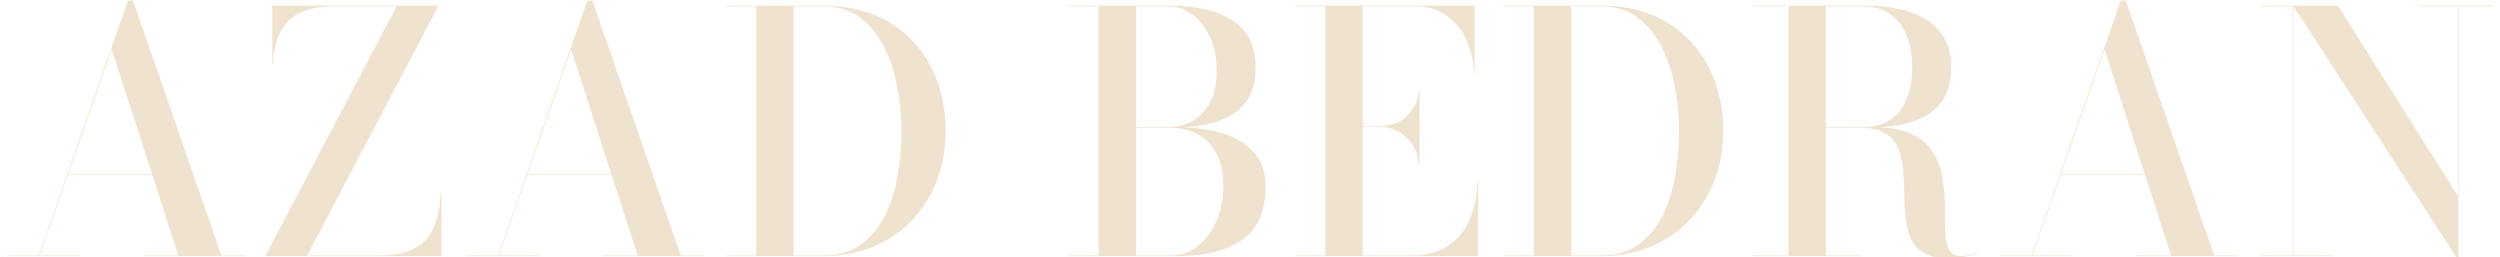
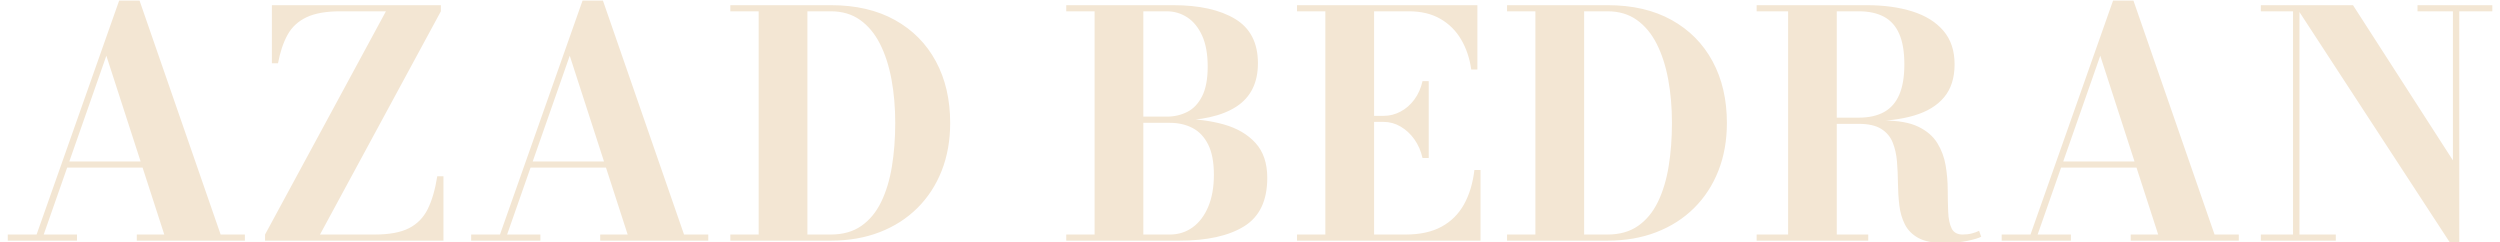
- <svg xmlns="http://www.w3.org/2000/svg" viewBox="-4 -4 14973 1538" role="img" aria-label="Azad Bedran">
-   <path fill="#EFE3CF" d="M400.5 1043.7V1039.7H1017.8V1043.7ZM793.1 0 1322.1 1526H1464V1530H856V1526H1063.8L665.5 292.2L233.2 1526H476V1530H36V1526H229L762.2 0ZM1586.7 1530V1526L2371.1 34H2003.5Q1866.4 34 1787.1 75.6Q1707.7 117.2 1672 194.3Q1636.3 271.4 1630.7 378.4H1626.7V30H2620.3V34L1835.9 1526H2263.5Q2400.5 1526 2479.9 1482.8Q2559.3 1439.7 2595 1354.1Q2630.7 1268.5 2636.3 1141.5H2640.3V1530ZM3151.5 1043.7V1039.7H3768.8V1043.7ZM3544.1 0 4073.1 1526H4215V1530H3607V1526H3814.8L3416.5 292.2L2984.2 1526H3227V1530H2787V1526H2980L3513.2 0ZM4927.8 30Q5154.7 30 5318.5 127.3Q5482.3 224.7 5570.9 394.4Q5659.6 564.1 5659.6 780Q5659.6 942.1 5606.5 1078.8Q5553.5 1215.6 5456.2 1317Q5358.9 1418.4 5224.8 1474.2Q5090.6 1530 4927.5 1530H4346V1526H4525.1V34H4346V30ZM4749.6 1526H4927.5Q5059.2 1526 5148.9 1462.6Q5238.7 1399.2 5293 1292.6Q5347.4 1186 5371.2 1052.6Q5395.1 919.2 5395.1 779.5Q5395.1 639.9 5368.3 506.9Q5341.5 374 5285.5 267.3Q5229.5 160.7 5140.9 97.3Q5052.2 34 4927.5 34H4749.6ZM6397 1530V1526H7013Q7097.5 1526 7167.8 1471.5Q7238.1 1417 7280.3 1323Q7322.6 1229 7322.6 1110Q7322.6 991 7280.3 914Q7238.1 837 7167.9 799.5Q7097.8 762 7013.3 762H6779.4V758H7045.3Q7190.2 758 7310.6 792.2Q7431.1 826.4 7503.2 904.6Q7575.3 982.8 7575.3 1115.6Q7575.3 1338.5 7434.4 1434.2Q7293.5 1530 7045.4 1530ZM6576.1 1528V32H6800.6V1528ZM6779.4 762V758H6993.8Q7068.4 758 7134.2 723Q7200.1 688 7241.3 613.5Q7282.6 539 7282.6 420Q7282.6 301 7241.3 214.5Q7200.1 128 7134.1 81Q7068.1 34 6993.8 34H6397V30H7005Q7238.3 30 7377.2 117.5Q7516.2 205 7516.2 400Q7516.2 592.8 7384.7 677.4Q7253.3 762 7005 762ZM7754 1530V1526H7933.1V34H7754V30H8828.3V440H8825.2Q8821 333 8780.7 240.5Q8740.5 148 8662.1 91Q8583.8 34 8466.8 34H8157.6V1526H8446.5Q8583.8 1526 8670.1 1467.5Q8756.4 1409 8798.7 1308Q8841 1207 8845.2 1080H8849.2V1530ZM8493.6 982.4Q8489.4 915.4 8456.2 864.3Q8423 813.2 8371.8 784.6Q8320.6 756 8263.6 756H8076.2V752H8263.6Q8320.6 752 8371.8 725.8Q8423.1 699.7 8456.2 651.1Q8489.4 602.5 8493.6 535.5H8497.6V982.4ZM9584.8 30Q9811.7 30 9975.5 127.3Q10139.3 224.7 10227.9 394.4Q10316.6 564.1 10316.6 780Q10316.6 942.1 10263.5 1078.8Q10210.5 1215.6 10113.2 1317Q10015.9 1418.4 9881.8 1474.2Q9747.6 1530 9584.5 1530H9003V1526H9182.1V34H9003V30ZM9406.6 1526H9584.5Q9716.2 1526 9805.9 1462.6Q9895.7 1399.2 9950 1292.6Q10004.4 1186 10028.2 1052.6Q10052.1 919.2 10052.1 779.5Q10052.1 639.9 10025.3 506.9Q9998.5 374 9942.5 267.3Q9886.5 160.7 9797.9 97.3Q9709.2 34 9584.5 34H9406.6ZM10854 762V758H11151.2Q11247.2 758 11313.5 715.1Q11379.8 672.3 11414.1 592.1Q11448.4 511.8 11448.4 400Q11448.4 288.1 11414.1 205.9Q11379.8 123.7 11313.3 78.8Q11246.8 34 11151.2 34H10494V30H11165.2Q11320.4 30 11436.7 68.5Q11553.1 107 11617.5 188.5Q11682 270 11682 400Q11682 530 11621.5 609.6Q11561.1 689.3 11445.7 725.6Q11330.3 762 11165.2 762ZM10494 1530V1526H11146.4V1530ZM10707.5 1528V32H10932V1528ZM11655.2 1541.4Q11564 1541.4 11512.7 1508.6Q11461.5 1475.8 11438 1420.1Q11414.4 1364.4 11408.2 1295.1Q11402 1225.7 11401.1 1151.8Q11400.2 1077.8 11393.6 1008.5Q11387 939.2 11363.6 883.4Q11340.1 827.5 11288 794.7Q11235.9 762 11143.9 762H10854V758H11217.6Q11362.8 758 11448 799.9Q11533.2 841.8 11575 910.3Q11616.8 978.8 11630.3 1061.2Q11643.9 1143.7 11644.2 1226.1Q11644.6 1308.5 11646.6 1377Q11648.6 1445.5 11667.6 1487.5Q11686.7 1529.4 11739.7 1529.4Q11771.7 1529.4 11800.3 1522.1Q11829 1514.8 11850 1504.8L11852 1506.8Q11828 1519.8 11777.9 1530.6Q11727.9 1541.4 11655.2 1541.4ZM12335.5 1043.7V1039.7H12952.8V1043.7ZM12728.1 0 13257.1 1526H13399V1530H12791V1526H12998.8L12600.5 292.2L12168.2 1526H12411V1530H11971V1526H12164L12697.2 0ZM13732 30V1526H13971.2V1530H13530V1526H13728V34H13530V30ZM14930.3 30V34H14720.3V1550H14716.3L13730 30H13998.3L14716.3 1168.5V33.9H14479.1V30Z" />
+ <svg xmlns="http://www.w3.org/2000/svg" viewBox="-4 -4 15926 1537" role="img" aria-label="Azad Bedran">
+   <path fill="#F3E6D3" d="M408.0 1063.5V1024.5H1023.0V1063.5ZM885 0 1401.5 1490.0H1556V1529H867.5V1490.0H1042.5L673.5 351.0L274.5 1490.0H486.5V1529.0H45.5V1490.0H229.147L755 0ZM1684.5 1529.0V1490.0L2454.5 68.0H2164.5Q2028.5 68.0 1948.5 106.0Q1868.5 144.0 1827.75 218.0Q1787 292 1767 399H1728V29H2804.5V68.0L2034.5 1490.0H2384.5Q2521.5 1490.0 2600.75 1450.0Q2680 1410 2720.75 1328.0Q2761.5 1246.0 2781.5 1119.0H2821V1529ZM3360.0 1063.5V1024.5H3975.0V1063.5ZM3837 0 4353.5 1490.0H4508V1529H3819.5V1490.0H3994.5L3625.5 351.0L3226.5 1490.0H3438.5V1529.0H2997.5V1490.0H3181.147L3707 0ZM5289 29Q5527 29 5697.0 123.5Q5867 218 5958.0 387.0Q6049 556 6049 779Q6049.0 946.5 5994.75 1084.0Q5940.5 1221.5 5840.0 1321.25Q5739.5 1421.0 5599.75 1475.0Q5460 1529 5289 1529H4648.5V1490.0H4829V68H4648.5V29.0ZM5139.5 1490.0H5289Q5404.5 1490.0 5483.25 1435.0Q5562 1380 5609.5 1282.25Q5657.0 1184.5 5678.0 1055.5Q5699.0 926.5 5699 779Q5699.0 631.5 5675.25 502.5Q5651.5 373.5 5602.0 275.75Q5552.5 178.0 5475.0 123.0Q5397.5 68.0 5289 68H5139.5ZM6788.5 1529.0V1490.0H7449Q7530 1490 7593.25 1444.5Q7656.5 1399.0 7692.75 1313.5Q7729 1228 7729 1109Q7729 990 7692.75 917.25Q7656.5 844.5 7593.25 811.5Q7530.0 778.5 7449.0 778.5H7229.0V753H7509.5Q7665.5 753.0 7792.25 788.75Q7919.0 824.5 7994.0 906.75Q8069 989 8069 1129Q8069.0 1346.5 7921.5 1437.75Q7774 1529 7509.5 1529.0ZM6969 1511V47H7279.5V1511.0ZM7229 765V739H7429Q7500 739 7559.25 709.0Q7618.5 679.0 7654.0 609.0Q7689.5 539.0 7689.5 420.0Q7689.5 301.0 7654.0 223.0Q7618.5 145.0 7559.25 106.5Q7500 68 7429 68H6788.5V29.0H7469.5Q7718.5 29.0 7864.0 116.5Q8009.5 204.0 8009.5 399.0Q8009.5 586.0 7871.75 675.5Q7734 765 7469.5 765.0ZM8258.5 1529.0V1490.0H8439V68H8258.5V29.0H9407.5V439.0H9368.5Q9353.5 332.0 9304.25 248.0Q9255 164 9171.75 116.0Q9088.5 68.0 8971.5 68.0H8749.5V1490.0H8951Q9088 1490 9179.5 1440.0Q9271 1390 9322.25 1298.0Q9373.5 1206.0 9388.5 1079.0H9427.5V1529.0ZM9058.0 1002.5Q9043.0 935.5 9006.25 883.75Q8969.5 832.0 8918.5 802.25Q8867.5 772.5 8810.5 772.5H8698.5V734.0H8810.5Q8867.5 734.0 8918.5 706.75Q8969.5 679.5 9006.25 629.75Q9043 580 9058 513H9097.5V1002.5ZM10237 29Q10475 29 10645.0 123.5Q10815 218 10906.0 387.0Q10997 556 10997 779Q10997.0 946.5 10942.75 1084.0Q10888.5 1221.5 10788.0 1321.25Q10687.5 1421.0 10547.75 1475.0Q10408 1529 10237 1529H9596.5V1490.0H9777V68H9596.5V29.0ZM10087.5 1490.0H10237Q10352.5 1490.0 10431.25 1435.0Q10510 1380 10557.5 1282.25Q10605.0 1184.5 10626.0 1055.5Q10647.0 926.5 10647 779Q10647.0 631.5 10623.25 502.5Q10599.5 373.5 10550.0 275.75Q10500.5 178.0 10423.0 123.0Q10345.5 68.0 10237 68H10087.5ZM11547.5 769.0V745.5H11837.0Q11933.0 745.5 11997.75 710.0Q12062.5 674.5 12095.0 599.5Q12127.5 524.5 12127.5 405.5Q12127.5 286.5 12095.0 212.0Q12062.5 137.5 11997.75 102.75Q11933 68 11837 68H11186.5V29.0H11887Q12053 29 12179.25 69.0Q12305.5 109.0 12376.5 192.25Q12447.5 275.5 12447.5 405.5Q12447.5 535.5 12380.75 615.5Q12314.0 695.5 12188.5 732.25Q12063 769 11887 769ZM11186.5 1529.0V1490.0H11897.5V1529.0ZM11387 1508V50.5H11697.0V1508ZM12377 1544Q12275 1544 12216.75 1512.0Q12158.5 1480.0 12131.0 1425.75Q12103.5 1371.5 12095.5 1304.0Q12087.5 1236.5 12086.75 1164.5Q12086.0 1092.5 12080.5 1025.0Q12075.0 957.5 12053.0 903.25Q12031 849 11980.0 817.0Q11929 785 11837 785H11547.5V764.0H11997Q12135.5 764.0 12216.5 803.25Q12297.5 842.5 12337.5 907.5Q12377.5 972.5 12390.5 1049.75Q12403.5 1127.0 12403.75 1204.25Q12404.0 1281.5 12406.75 1346.5Q12409.5 1411.5 12428.5 1450.75Q12447.5 1490.0 12499 1490Q12531 1490 12557.0 1483.25Q12583.0 1476.5 12603.5 1466.5L12617 1504Q12593 1517 12528.5 1530.5Q12464 1544 12377 1544ZM13110.0 1063.5V1024.5H13725.0V1063.5ZM13587 0 14103.5 1490.0H14258V1529H13569.5V1490.0H13744.5L13375.5 351.0L12976.5 1490.0H13188.5V1529.0H12747.5V1490.0H12931.147L13457 0ZM14644.5 29.0V1490.0H14876V1529H14398.5V1490.0H14603.5V68.0H14398.5V29.0ZM15873 29V68H15662.5V1549.0H15608L14616 29H14985.5L15622.0 1017.5V68H15396.5V29.0Z" />
</svg>
